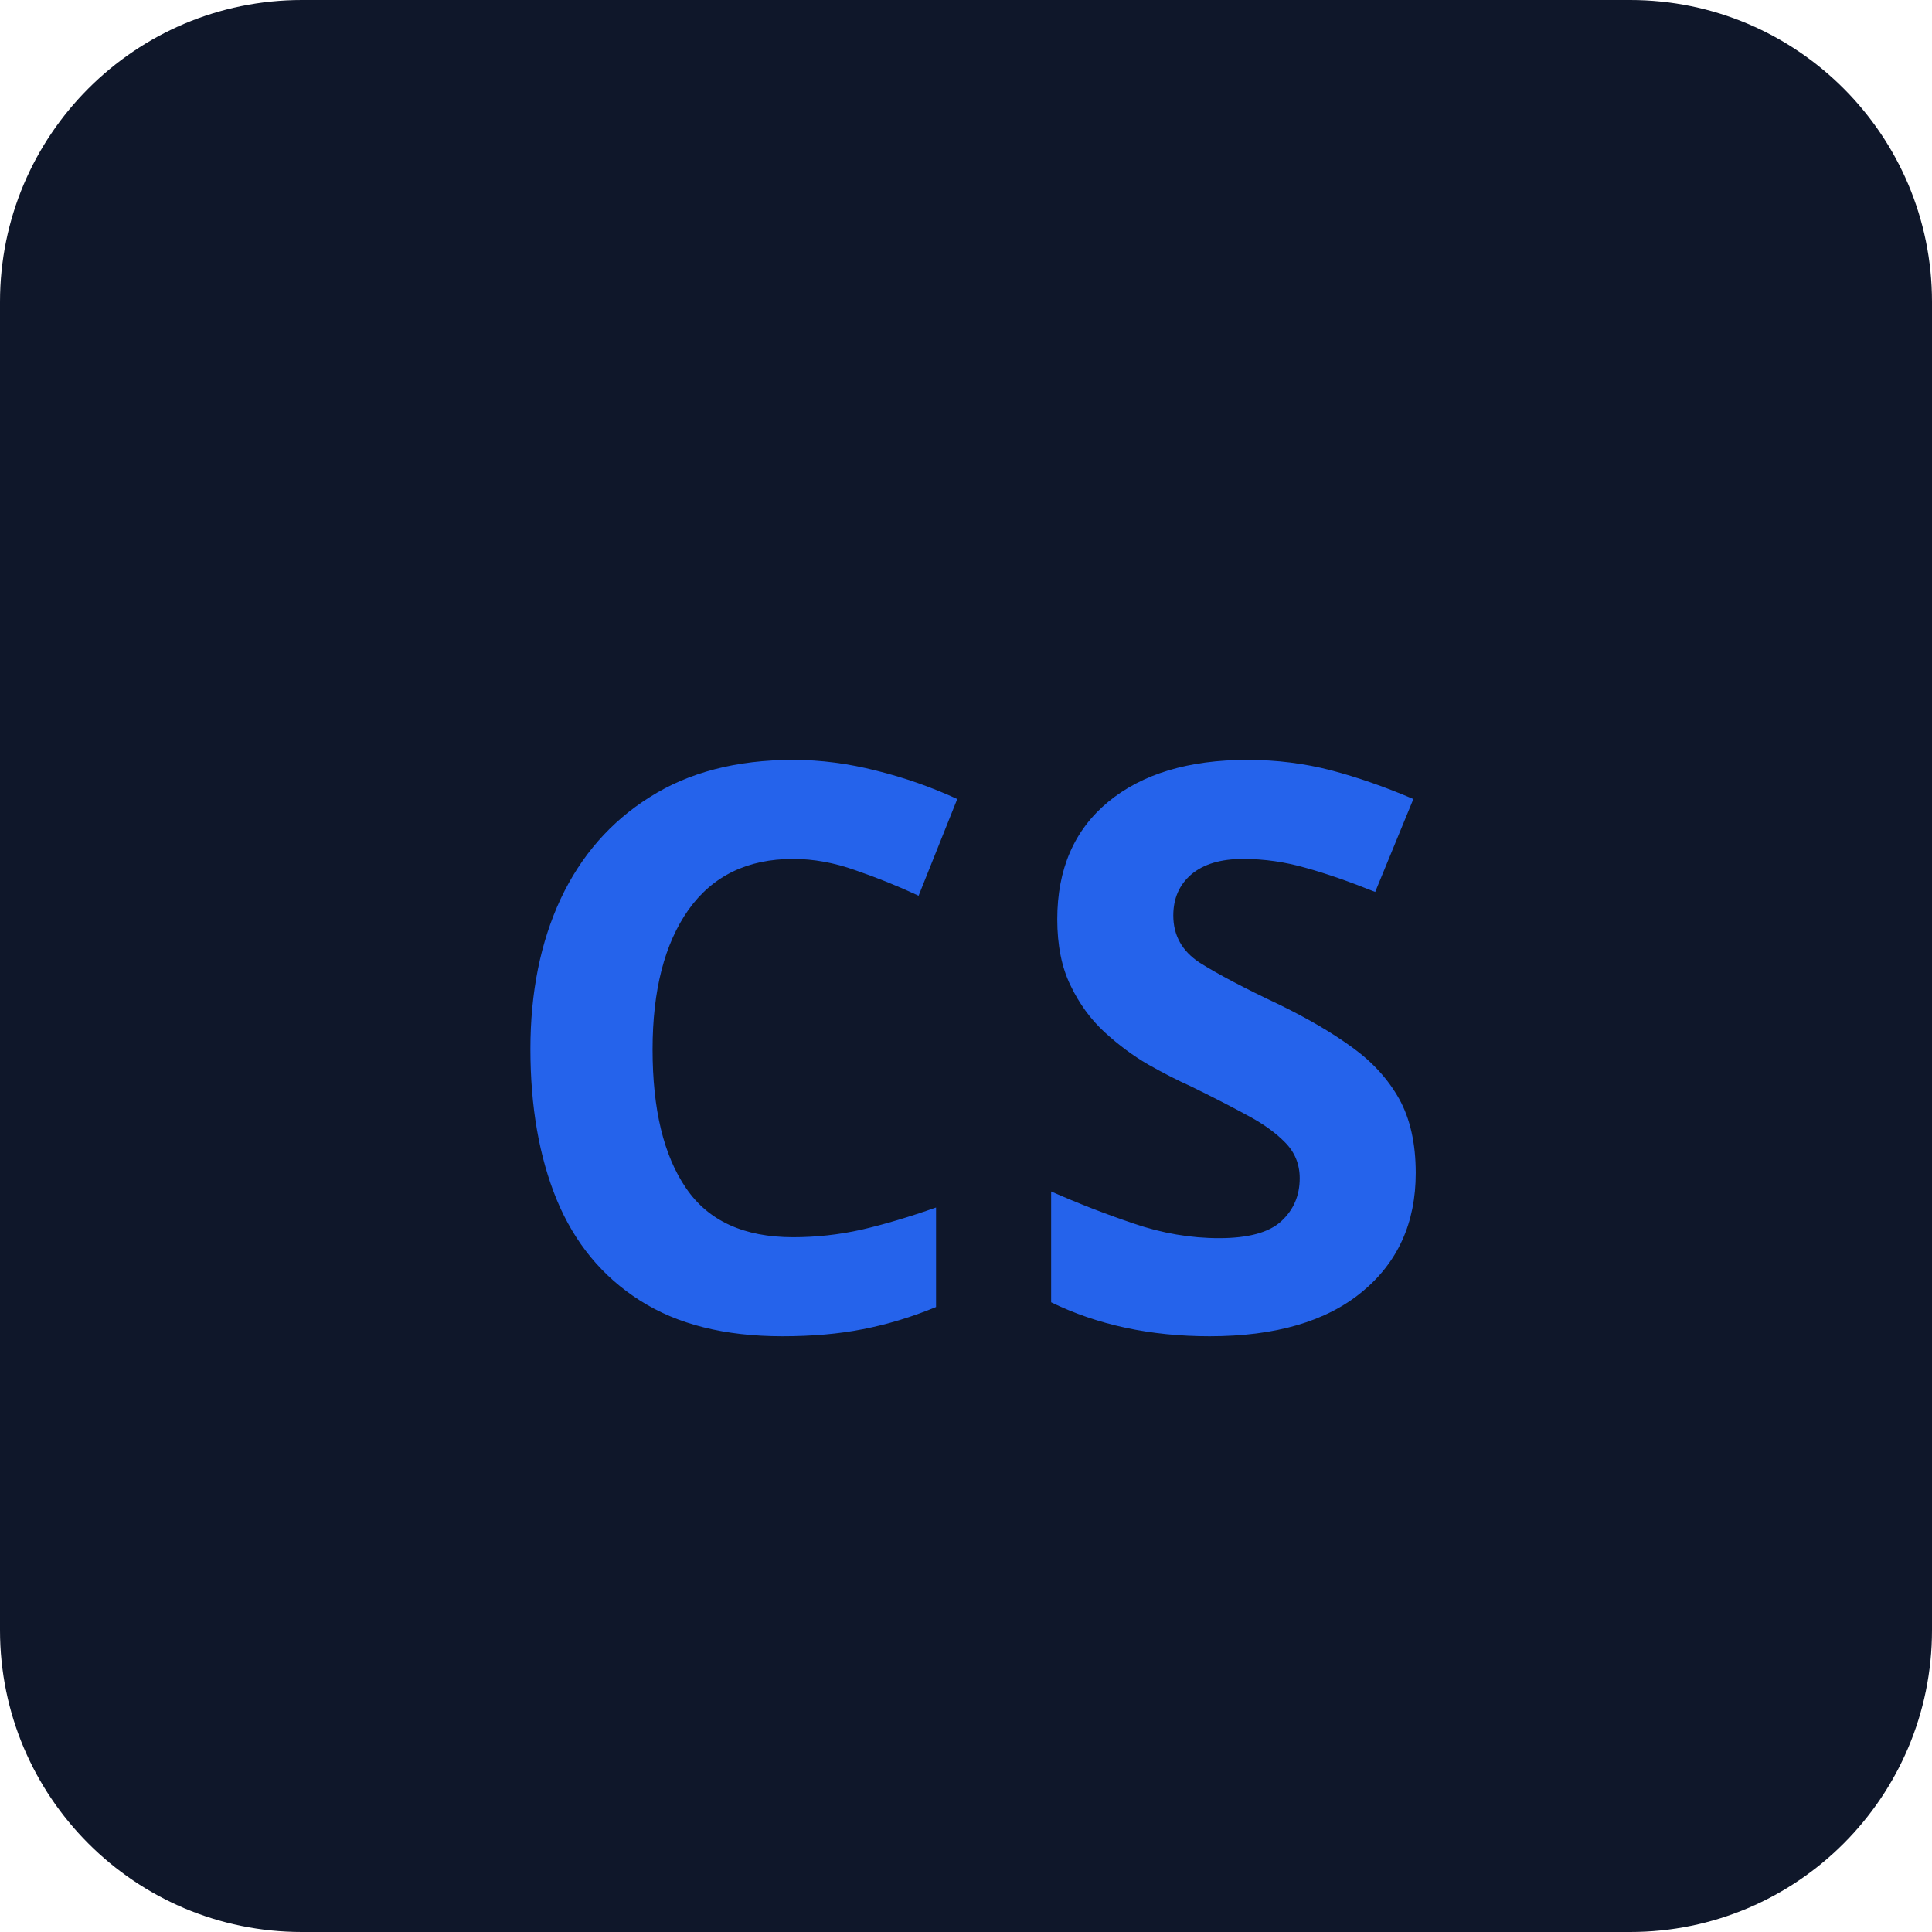
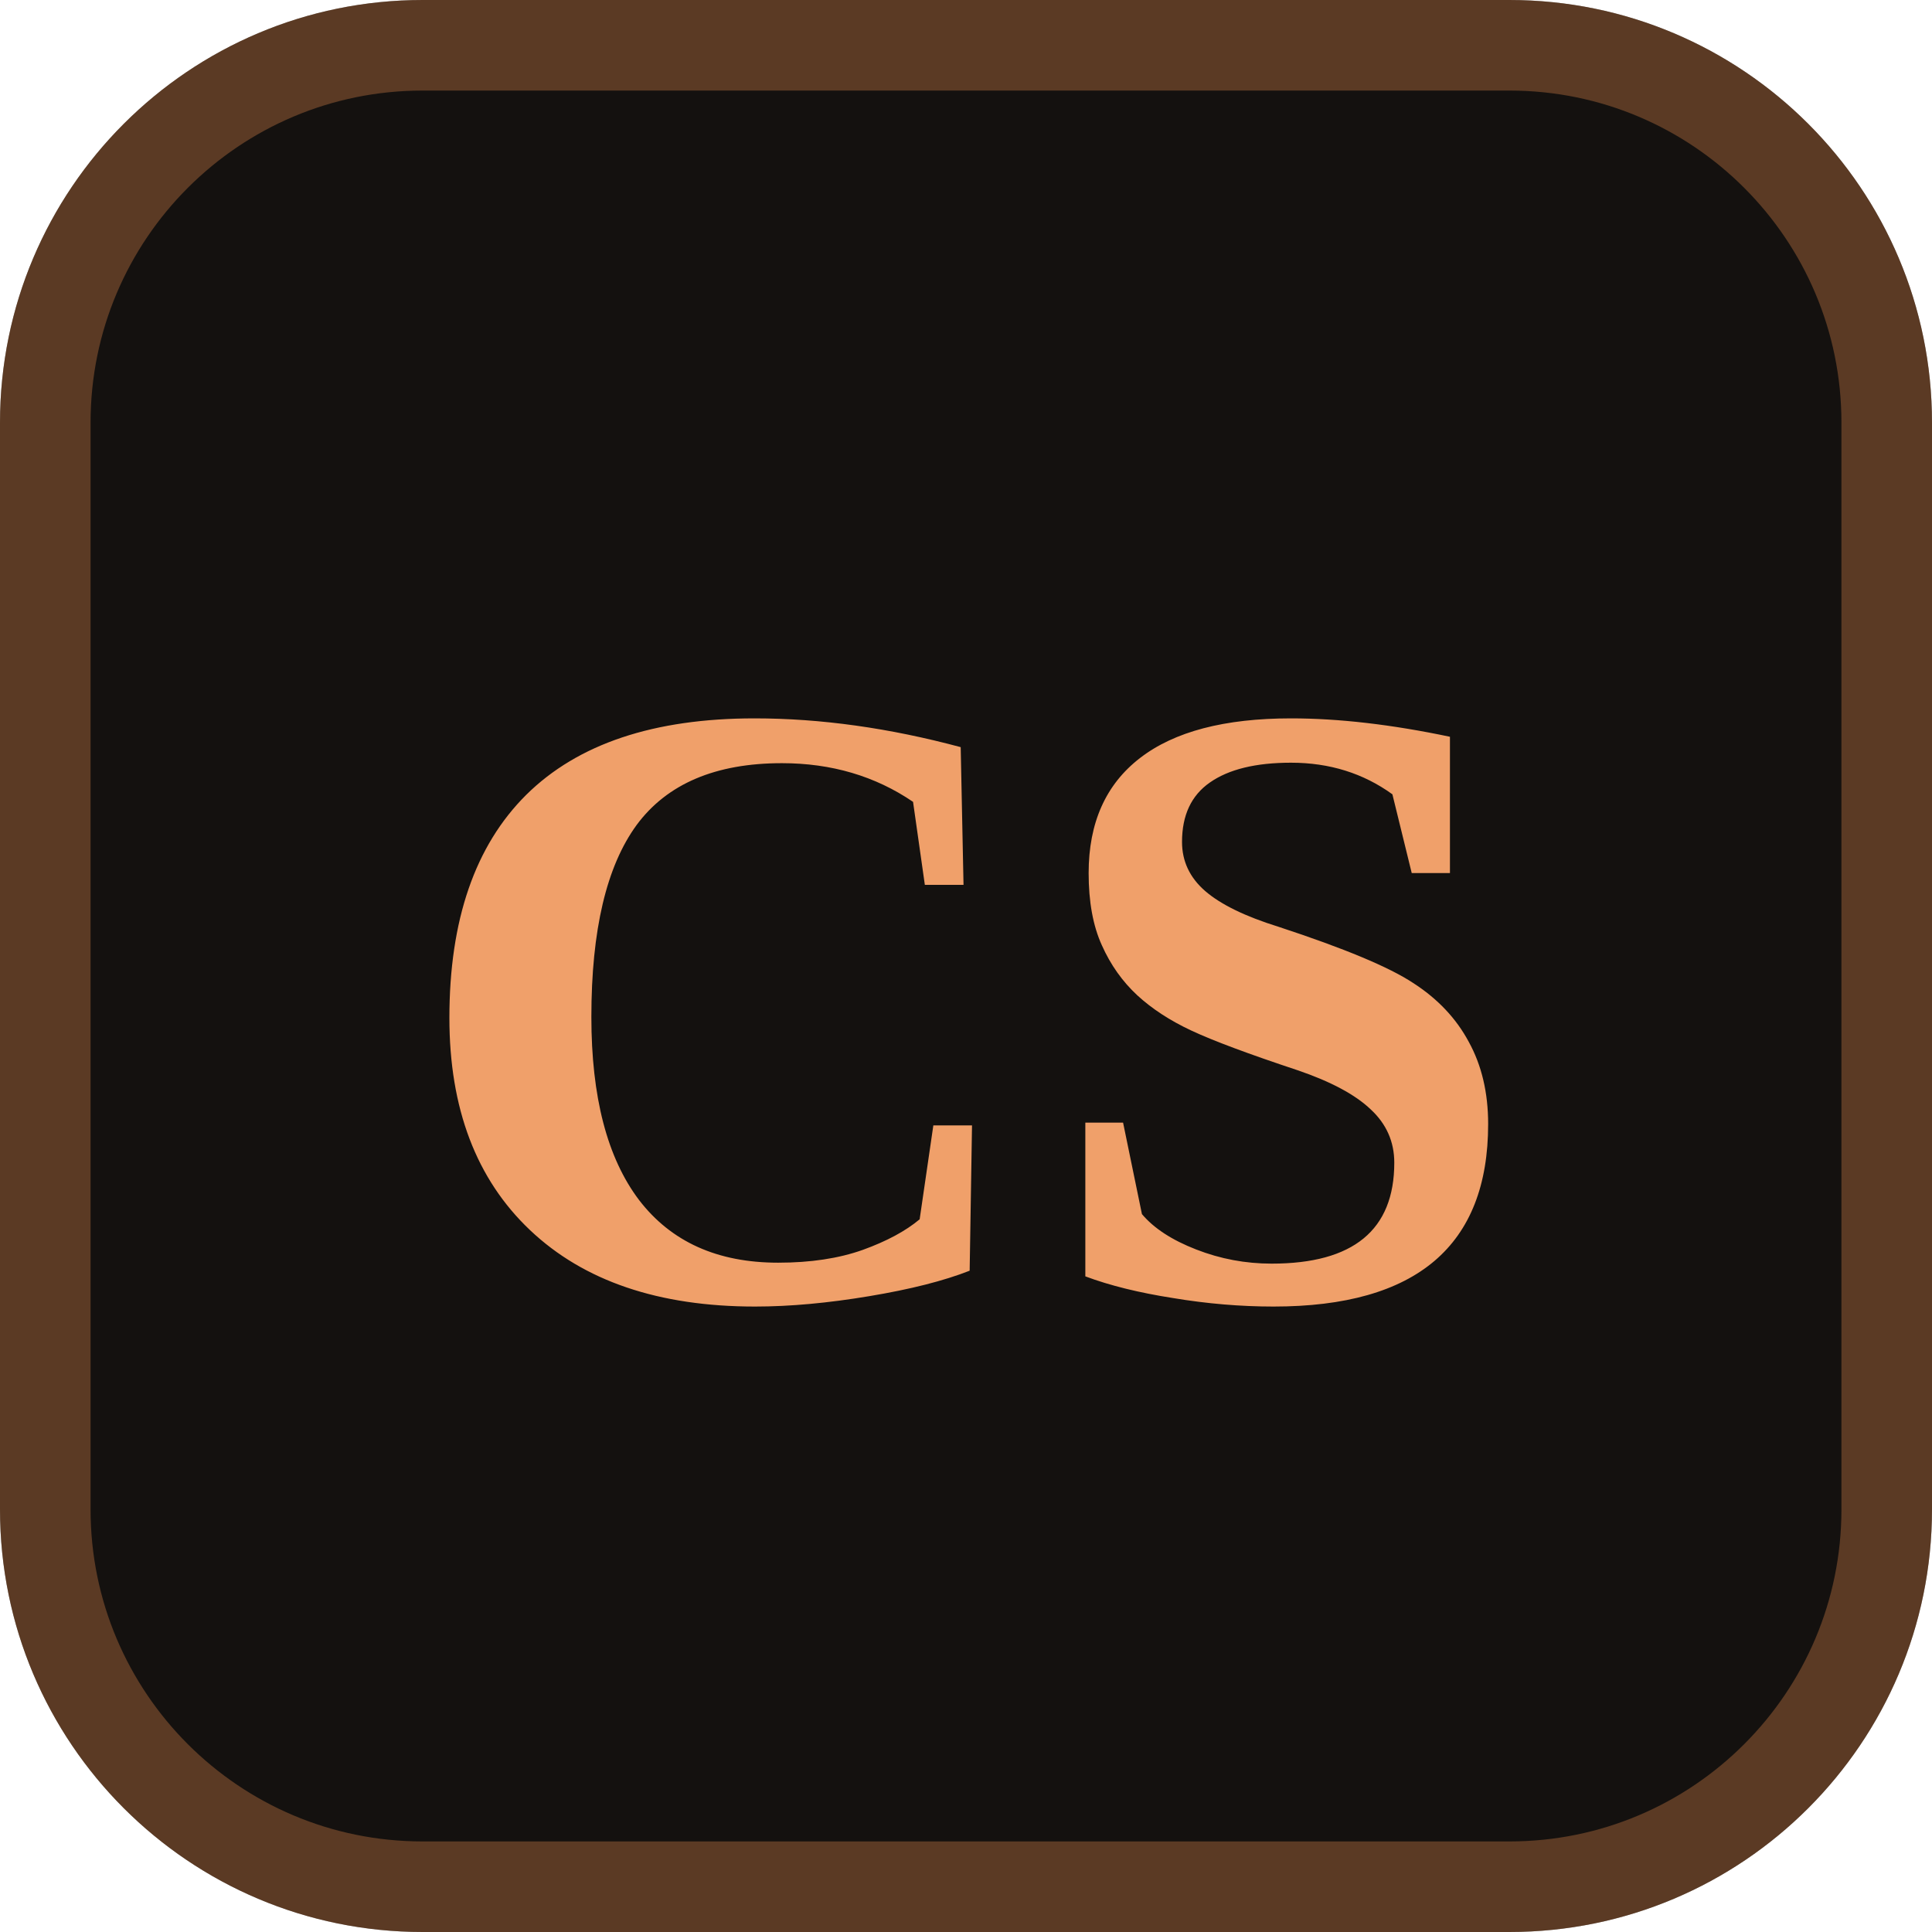
<svg xmlns="http://www.w3.org/2000/svg" viewBox="0 0 64 64">
-   <rect width="64" height="64" rx="10" fill="#0f172a" />
-   <text x="32" y="44" text-anchor="middle" font-family="'Segoe UI', system-ui, -apple-system, sans-serif" font-size="26" font-weight="800" fill="#2563eb" letter-spacing="1">CS</text>
+   <rect width="64" height="64" rx="14" fill="#14110f" />
+   <rect x="1.5" y="1.5" width="61" height="61" rx="12.5" fill="none" stroke="#e0874a" stroke-opacity=".35" stroke-width="3" />
+   <text x="32" y="43" text-anchor="middle" font-family="Georgia, 'Times New Roman', serif" font-size="29" font-weight="600" fill="#f0a06a">CS</text>
</svg>
